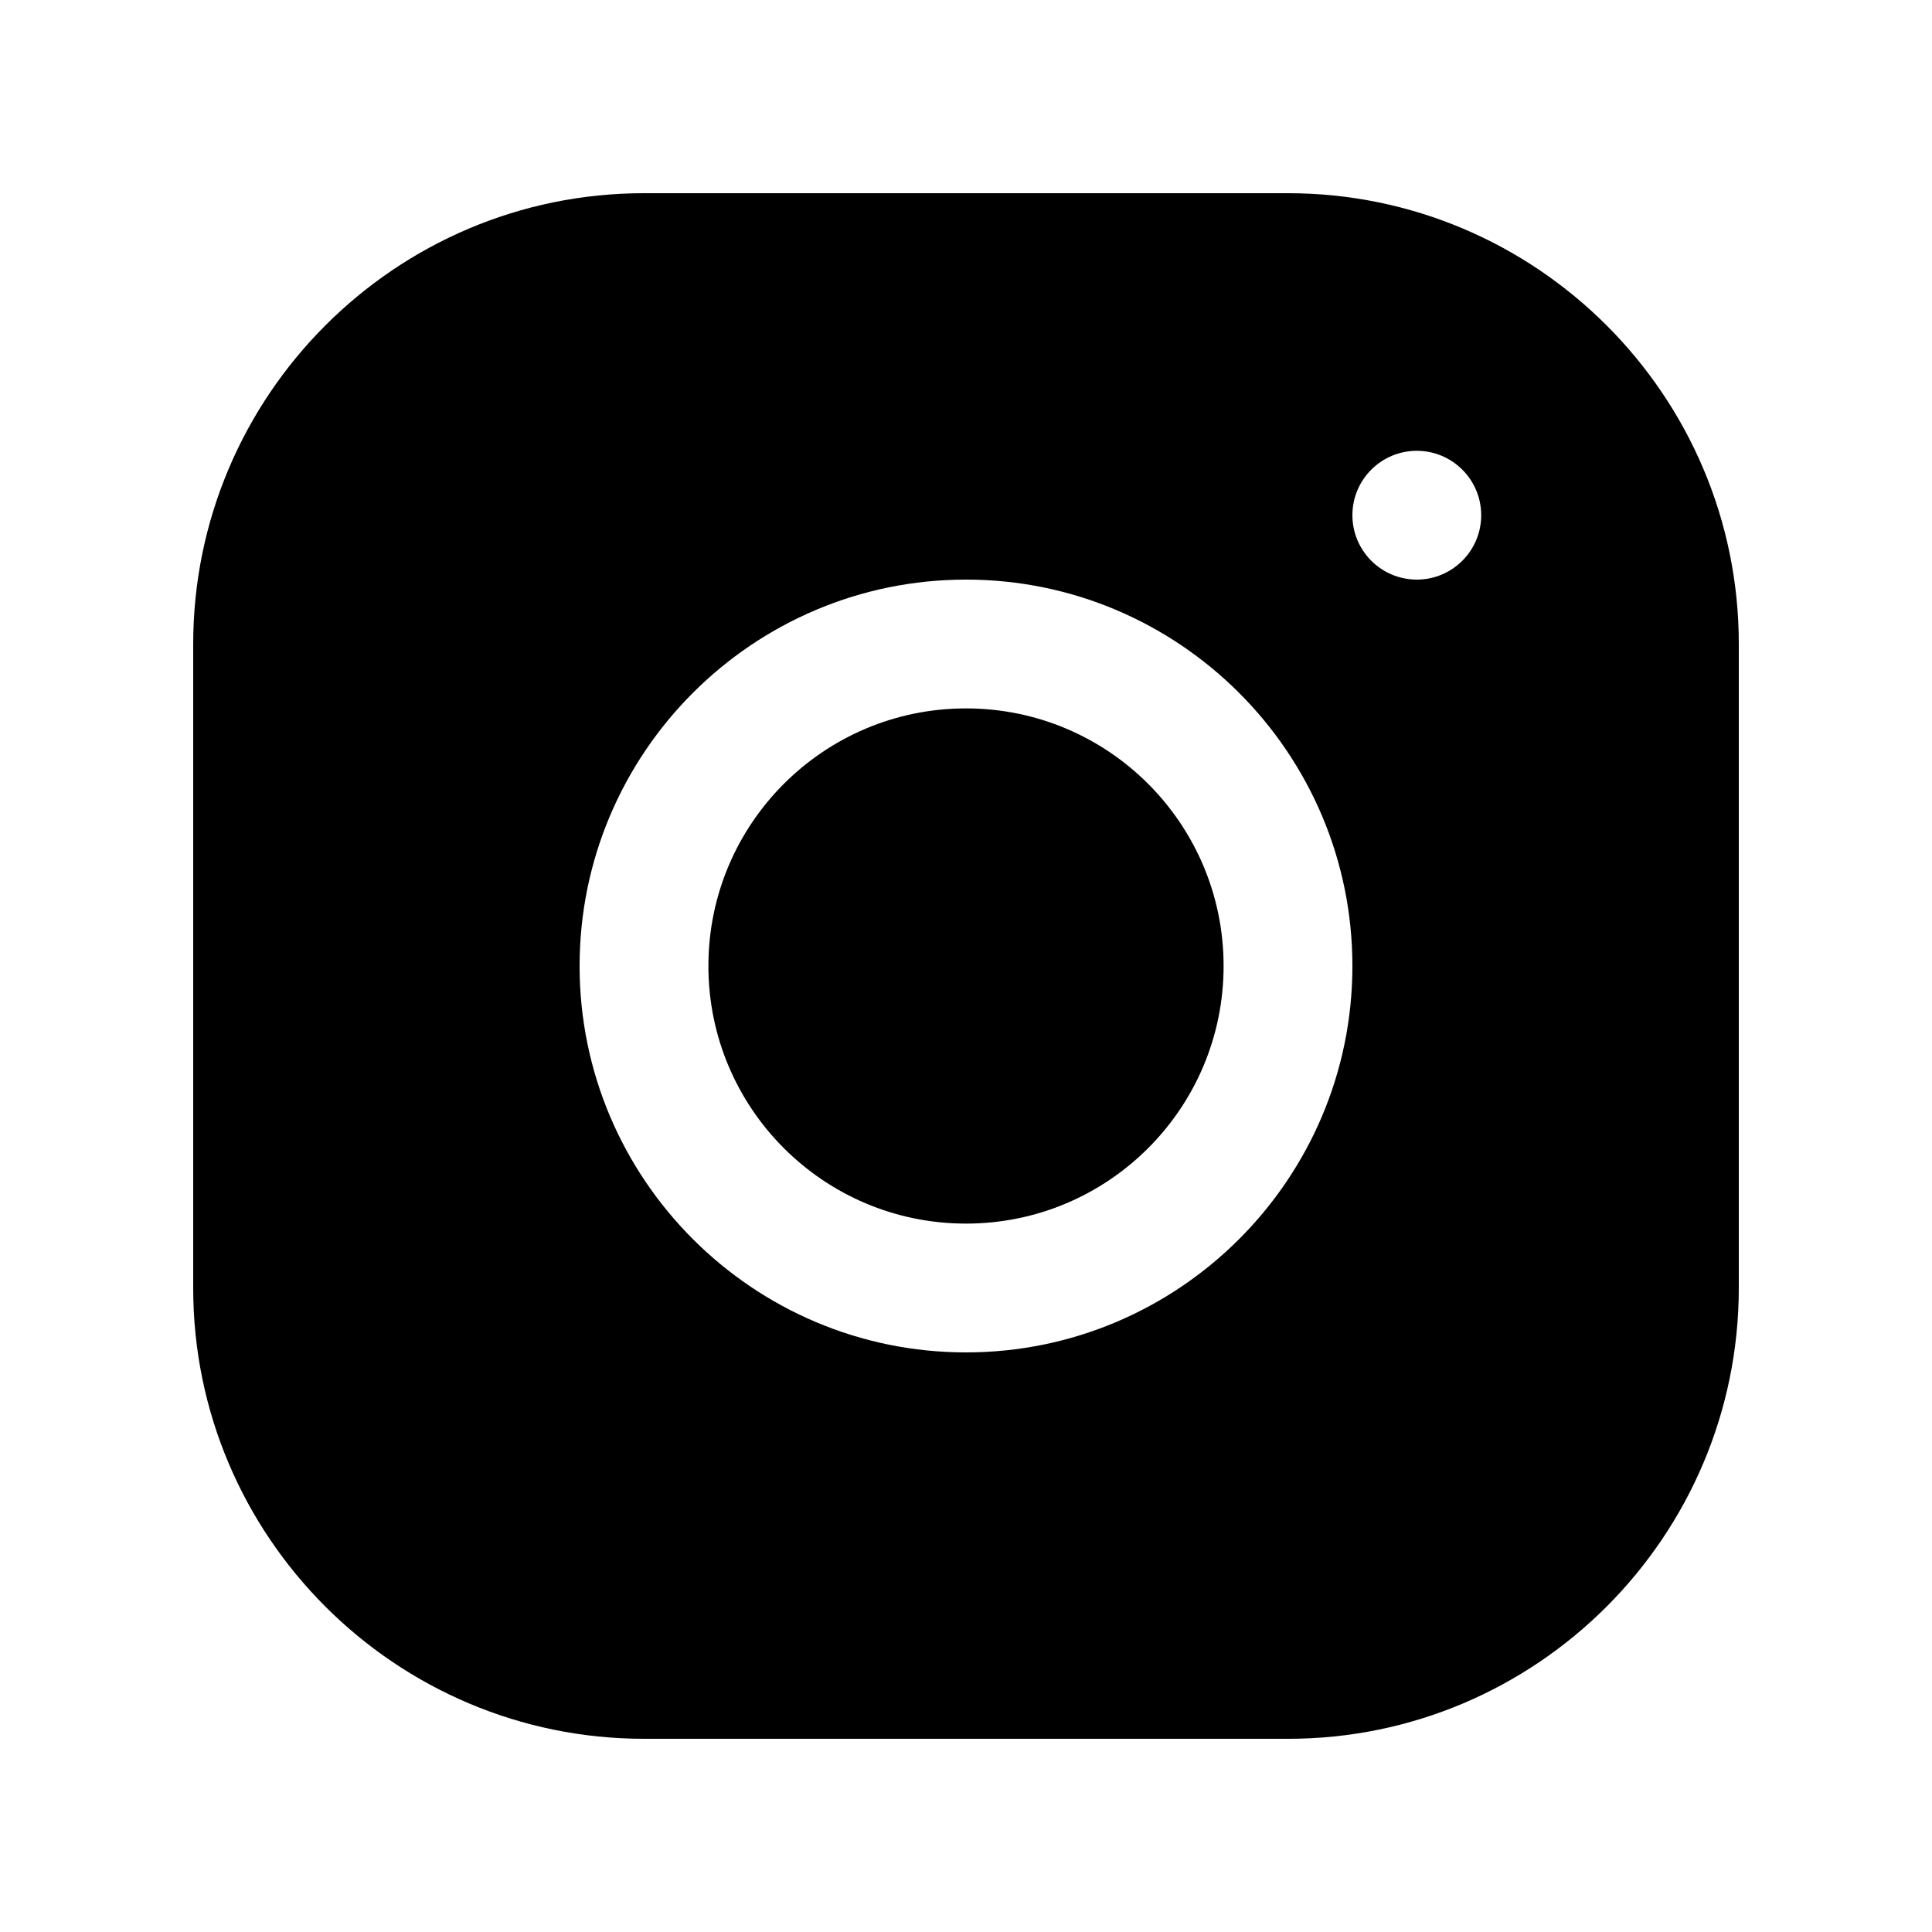
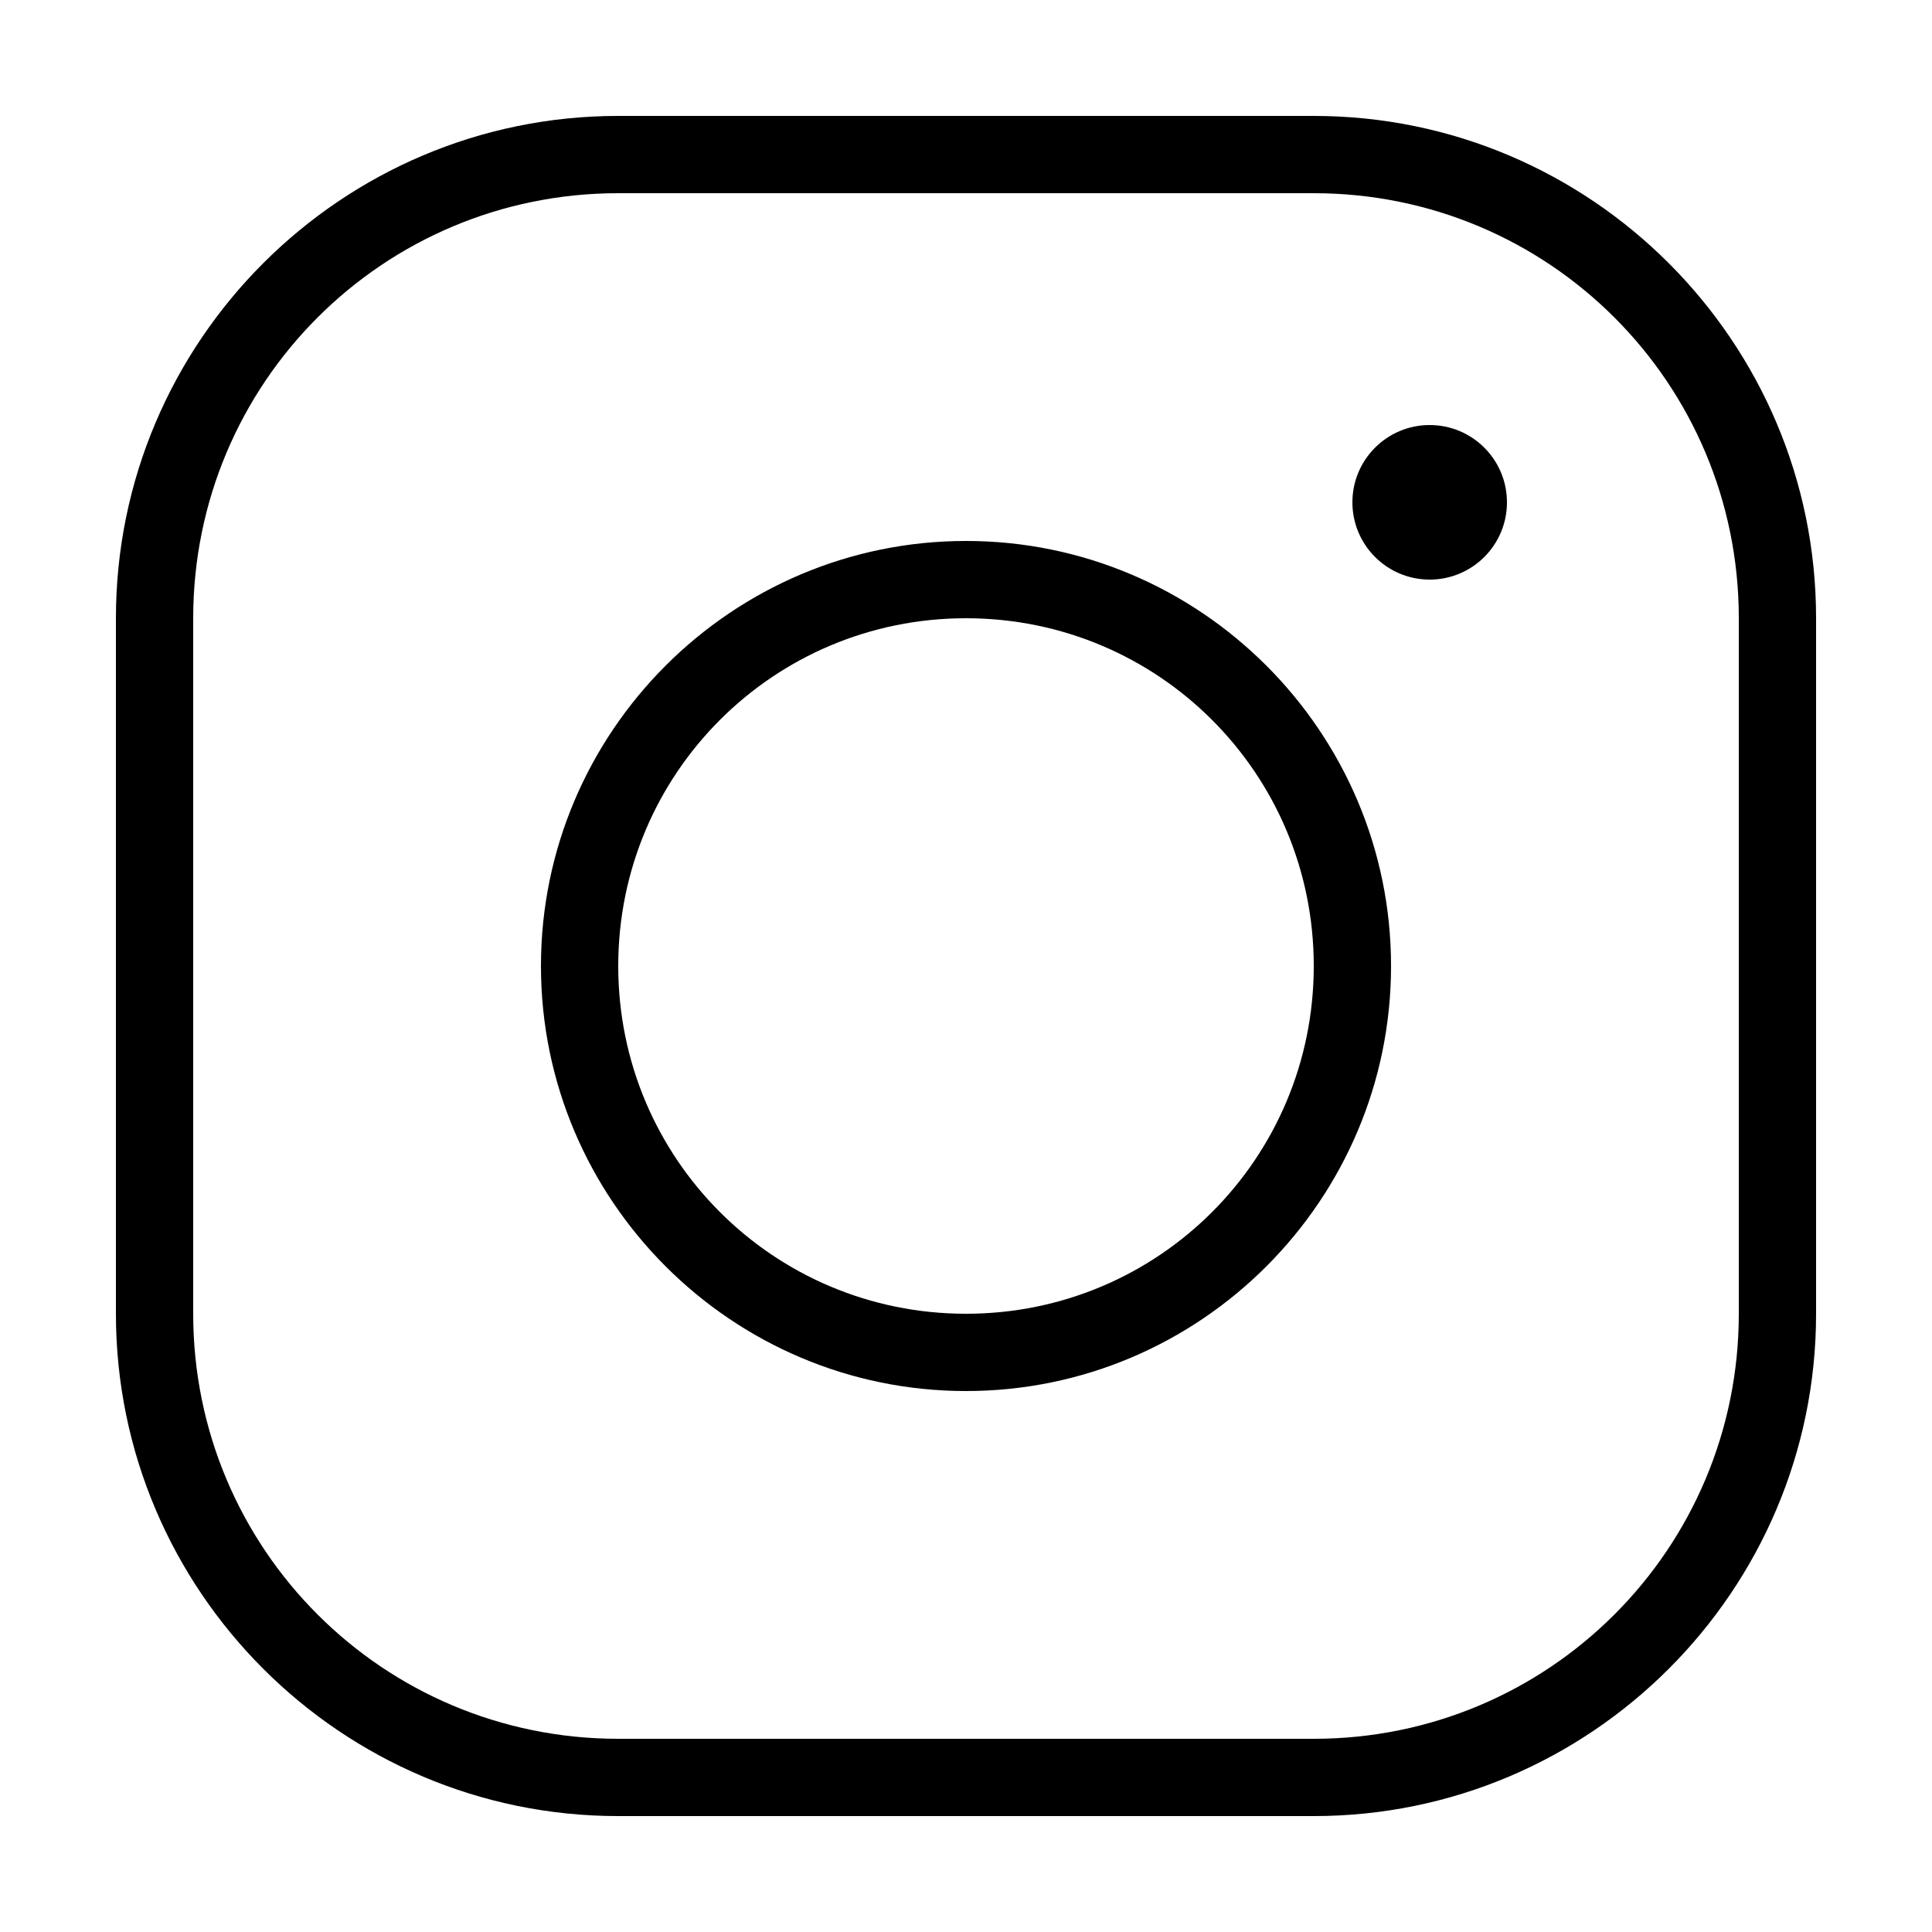
- <svg xmlns="http://www.w3.org/2000/svg" viewBox="0 0 30 30" width="60px" height="60px">
-   <path d="M 9.998 3 C 6.139 3 3 6.142 3 10.002 L 3 20.002 C 3 23.861 6.142 27 10.002 27 L 20.002 27 C 23.861 27 27 23.858 27 19.998 L 27 9.998 C 27 6.139 23.858 3 19.998 3 L 9.998 3 z M 22 7 C 22.552 7 23 7.448 23 8 C 23 8.552 22.552 9 22 9 C 21.448 9 21 8.552 21 8 C 21 7.448 21.448 7 22 7 z M 15 9 C 18.309 9 21 11.691 21 15 C 21 18.309 18.309 21 15 21 C 11.691 21 9 18.309 9 15 C 9 11.691 11.691 9 15 9 z M 15 11 A 4 4 0 0 0 11 15 A 4 4 0 0 0 15 19 A 4 4 0 0 0 19 15 A 4 4 0 0 0 15 11 z" />
+ <svg xmlns="http://www.w3.org/2000/svg" viewBox="0 0 50 50" width="50px" height="50px">
+   <path d="M 16 3 C 8.832 3 3 8.832 3 16 L 3 34 C 3 41.168 8.832 47 16 47 L 34 47 C 41.168 47 47 41.168 47 34 L 47 16 C 47 8.832 41.168 3 34 3 L 16 3 z M 16 5 L 34 5 C 40.086 5 45 9.914 45 16 L 45 34 C 45 40.086 40.086 45 34 45 L 16 45 C 9.914 45 5 40.086 5 34 L 5 16 C 5 9.914 9.914 5 16 5 z M 37 11 A 2 2 0 0 0 35 13 A 2 2 0 0 0 37 15 A 2 2 0 0 0 39 13 A 2 2 0 0 0 37 11 z M 25 14 C 18.937 14 14 18.937 14 25 C 14 31.063 18.937 36 25 36 C 31.063 36 36 31.063 36 25 C 36 18.937 31.063 14 25 14 z M 25 16 C 29.982 16 34 20.018 34 25 C 34 29.982 29.982 34 25 34 C 20.018 34 16 29.982 16 25 C 16 20.018 20.018 16 25 16 z" />
</svg>
